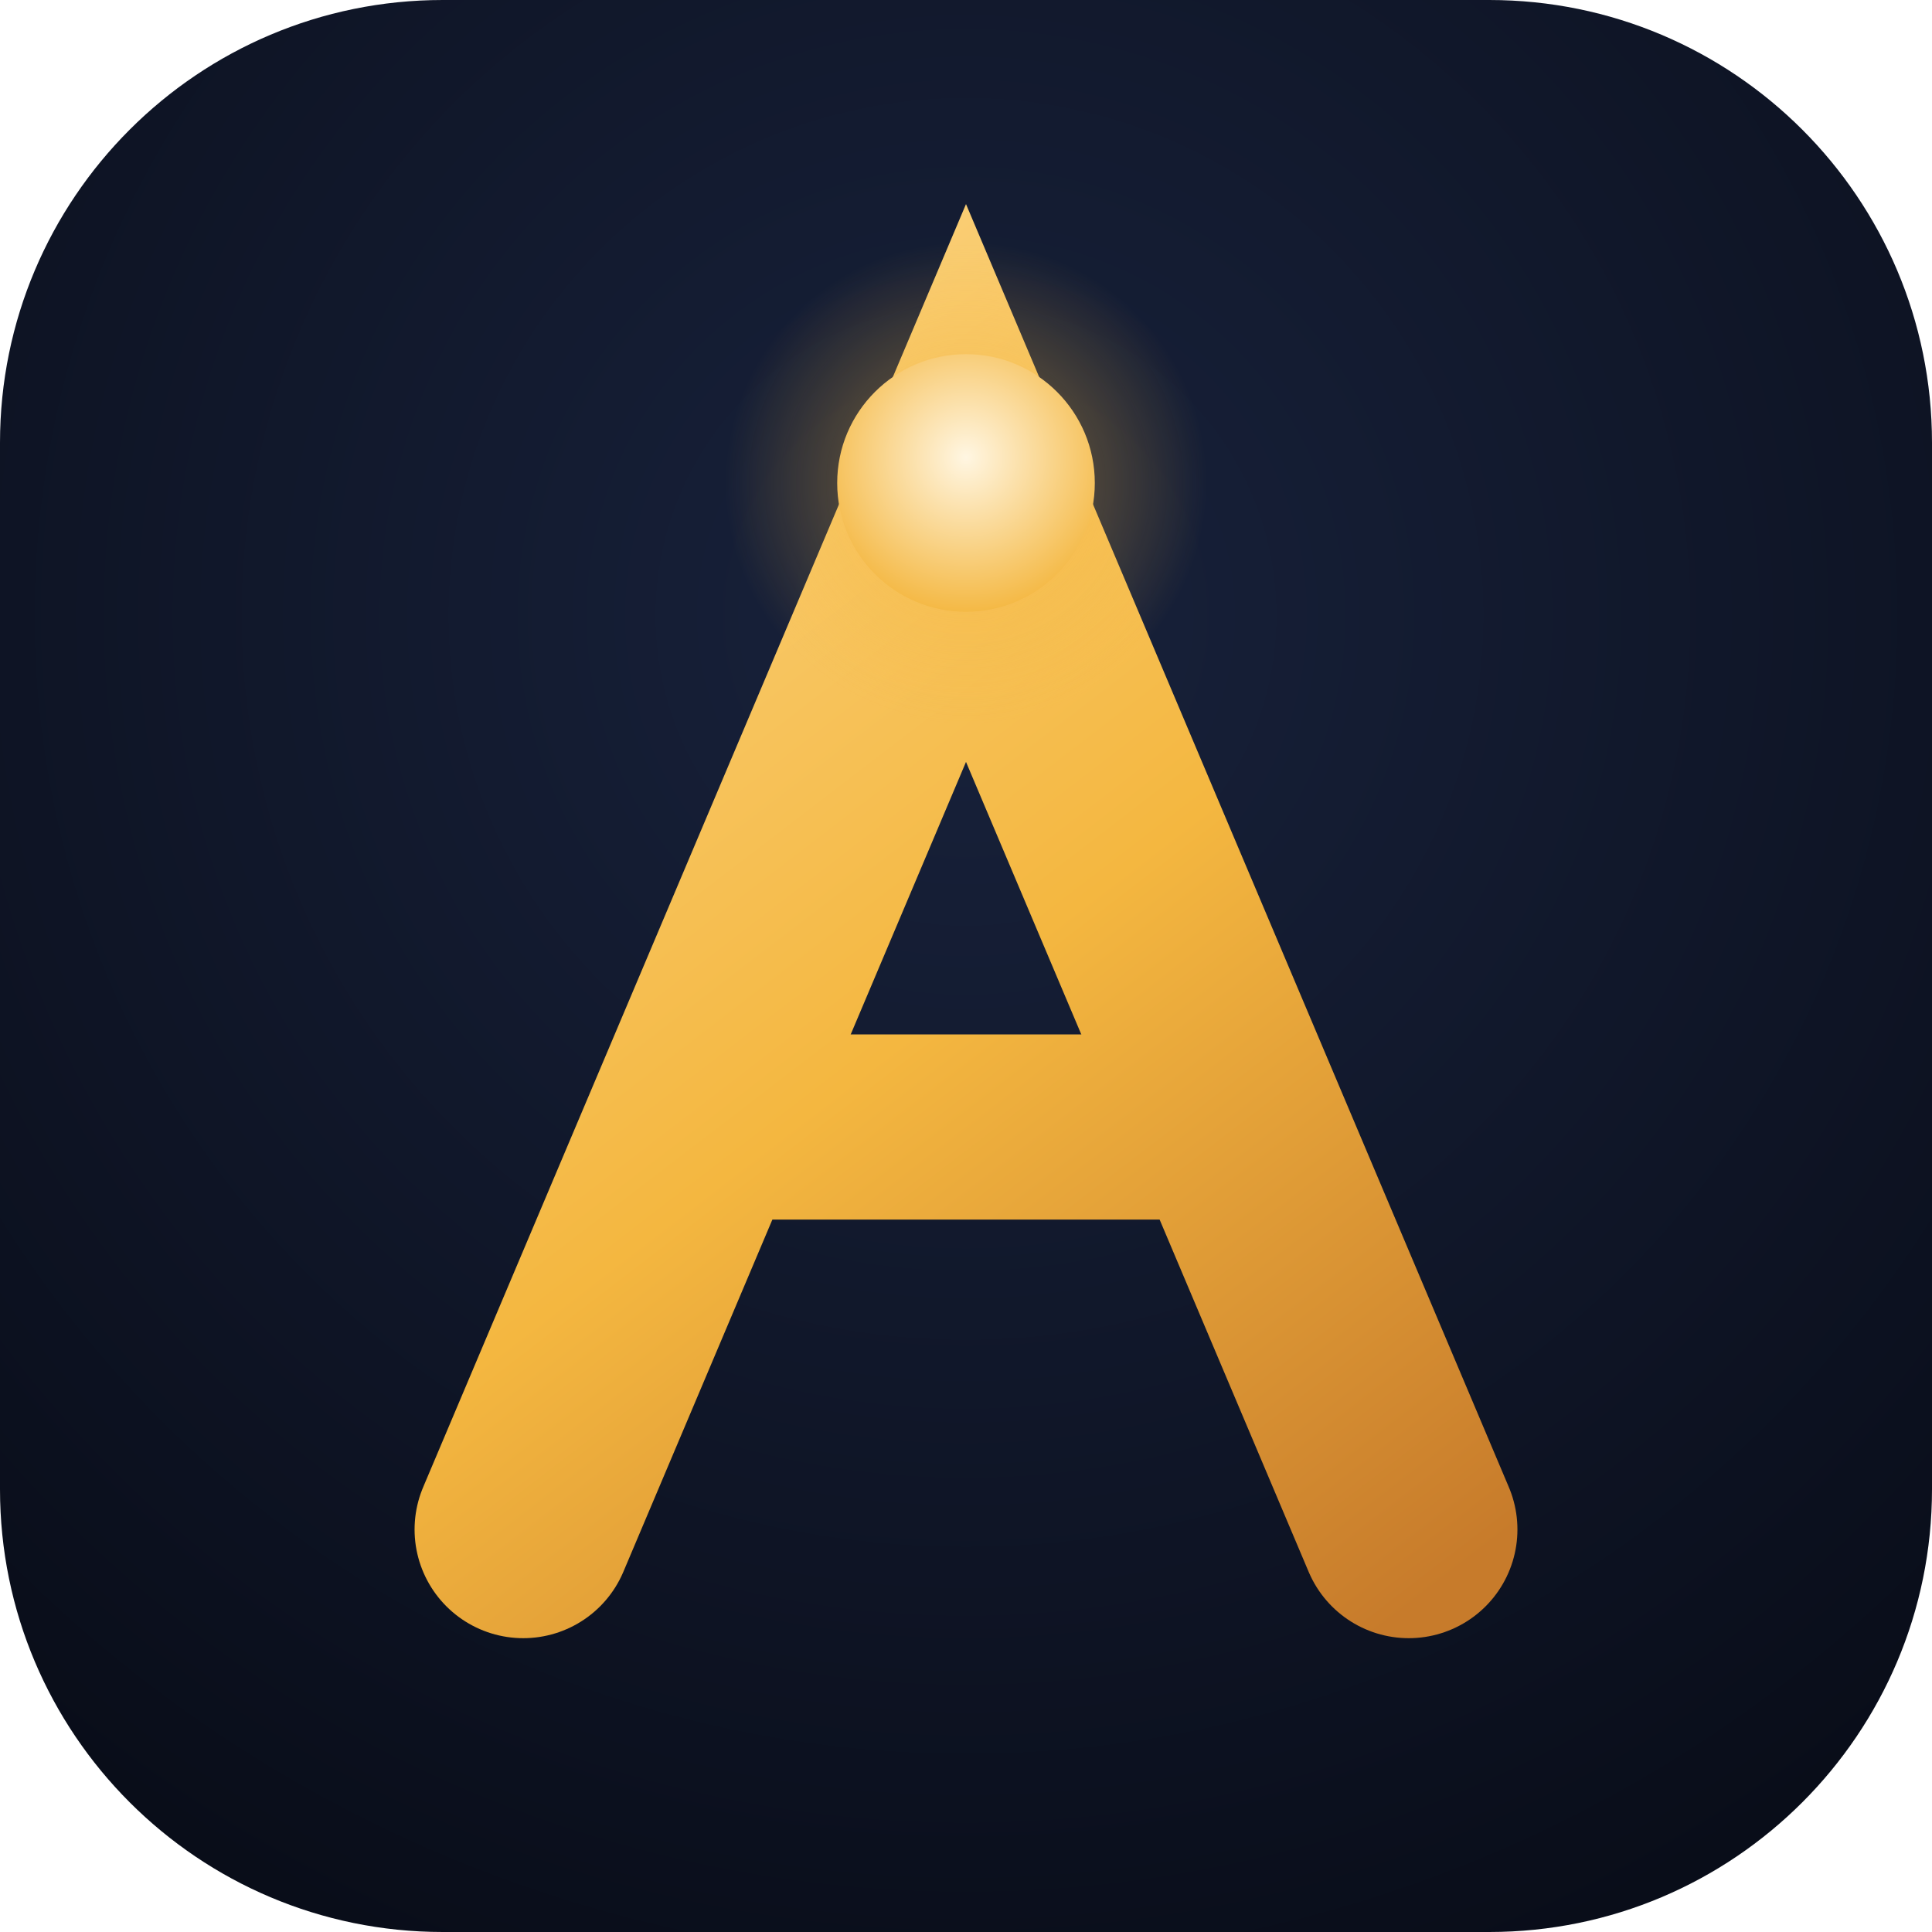
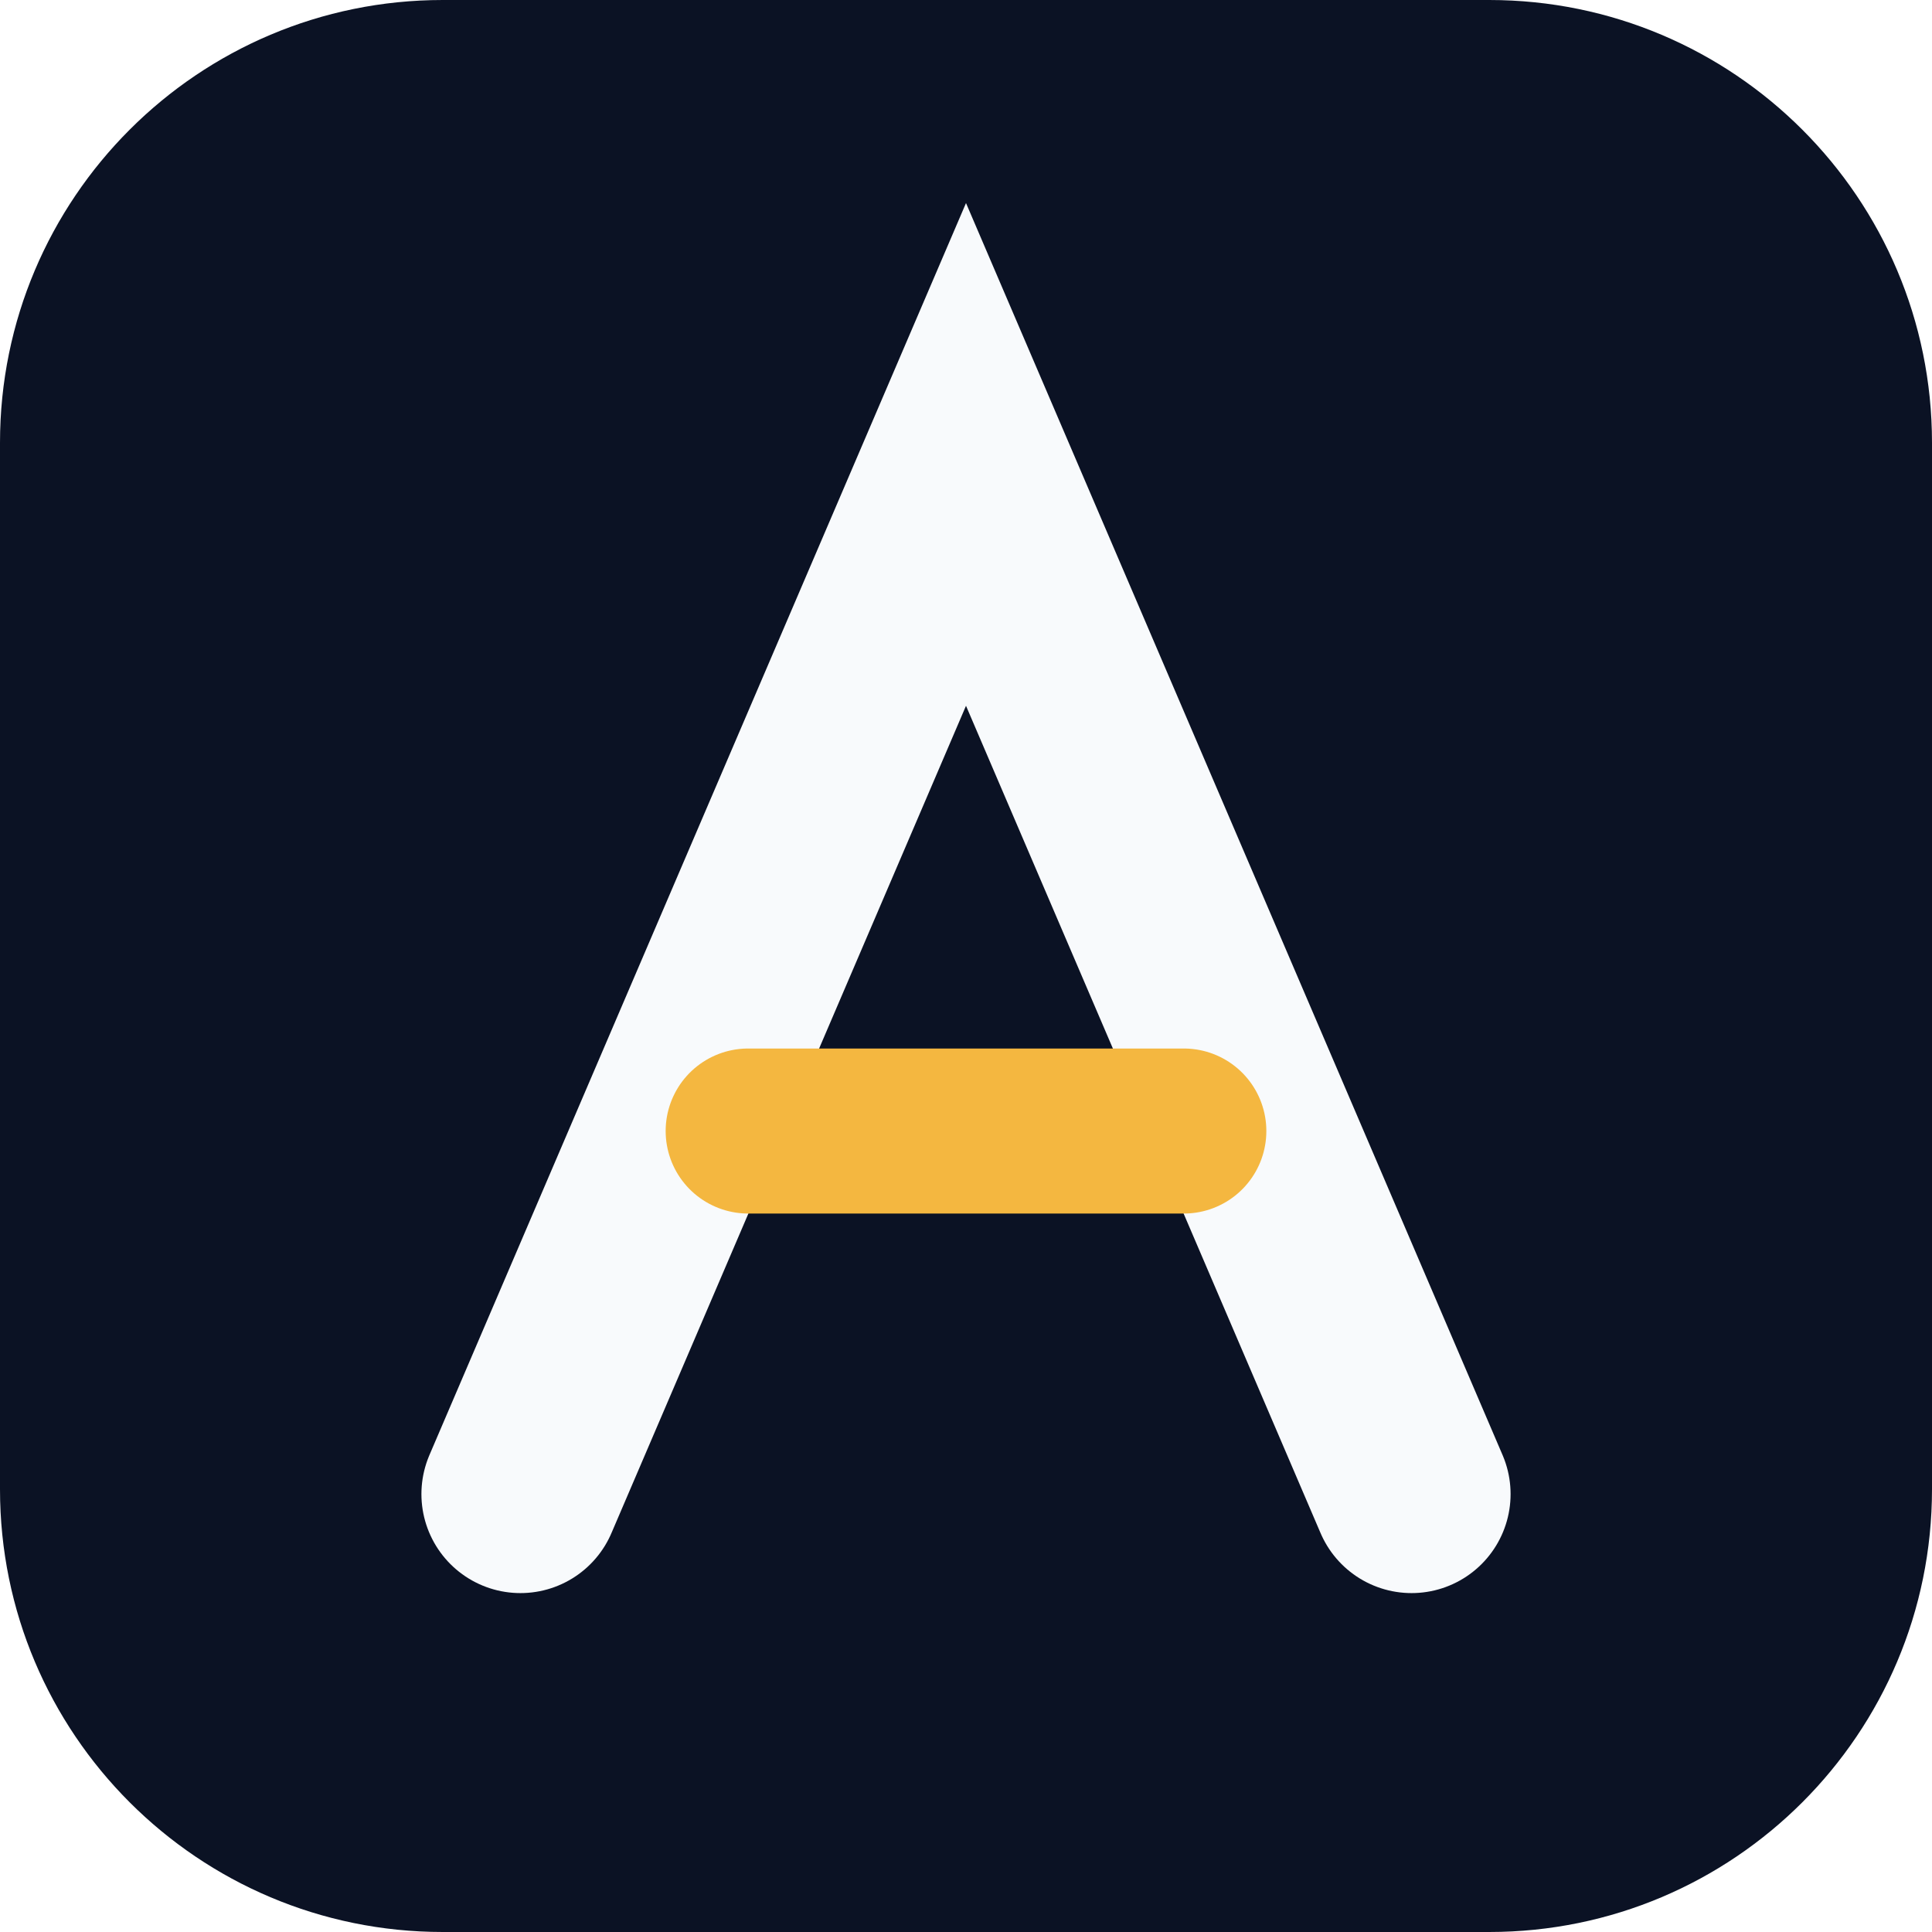
<svg xmlns="http://www.w3.org/2000/svg" viewBox="0 0 48 48" fill="none">
-   <defs>
-     <linearGradient id="afg" x1="12" y1="10" x2="35" y2="40" gradientUnits="userSpaceOnUse">
-       <stop stop-color="#FBD27E" />
-       <stop offset=".5" stop-color="#F4B740" />
-       <stop offset="1" stop-color="#C77B2B" />
-     </linearGradient>
-     <radialGradient id="afn" cx=".5" cy=".4" r=".62">
-       <stop stop-color="#FFF6E2" />
-       <stop offset="1" stop-color="#F4B740" />
-     </radialGradient>
-     <radialGradient id="afglow" cx=".5" cy=".5" r=".5">
-       <stop stop-color="#F4B740" stop-opacity=".5" />
-       <stop offset="1" stop-color="#F4B740" stop-opacity="0" />
-     </radialGradient>
-     <radialGradient id="tile" cx=".5" cy=".32" r=".85">
-       <stop offset="0" stop-color="#18223C" />
-       <stop offset="1" stop-color="#070A14" />
-     </radialGradient>
-   </defs>
-   <rect width="48" height="48" rx="11" fill="url(#tile)" />
-   <g stroke="url(#afg)" fill="none" stroke-linecap="round" stroke-linejoin="miter">
-     <path d="M13 38 L24 12 L35 38" stroke-width="5.4" />
-     <path d="M18.4 28 H29.6" stroke-width="4.6" />
+   <rect width="48" height="48" rx="11" fill="#0B1224" />
+   <g transform="translate(24 24) scale(0.82) translate(-24 -24)" fill="none" stroke-linecap="round" stroke-linejoin="miter">
+     <path d="M10.5 40 L24 8.5 L37.5 40" stroke="#F8FAFC" stroke-width="6" />
+     <path d="M17.4 29 H30.6" stroke="#F4B740" stroke-width="5" />
  </g>
-   <circle cx="24" cy="12" r="6" fill="url(#afglow)" />
-   <circle cx="24" cy="12" r="3.2" fill="url(#afn)" />
</svg>
